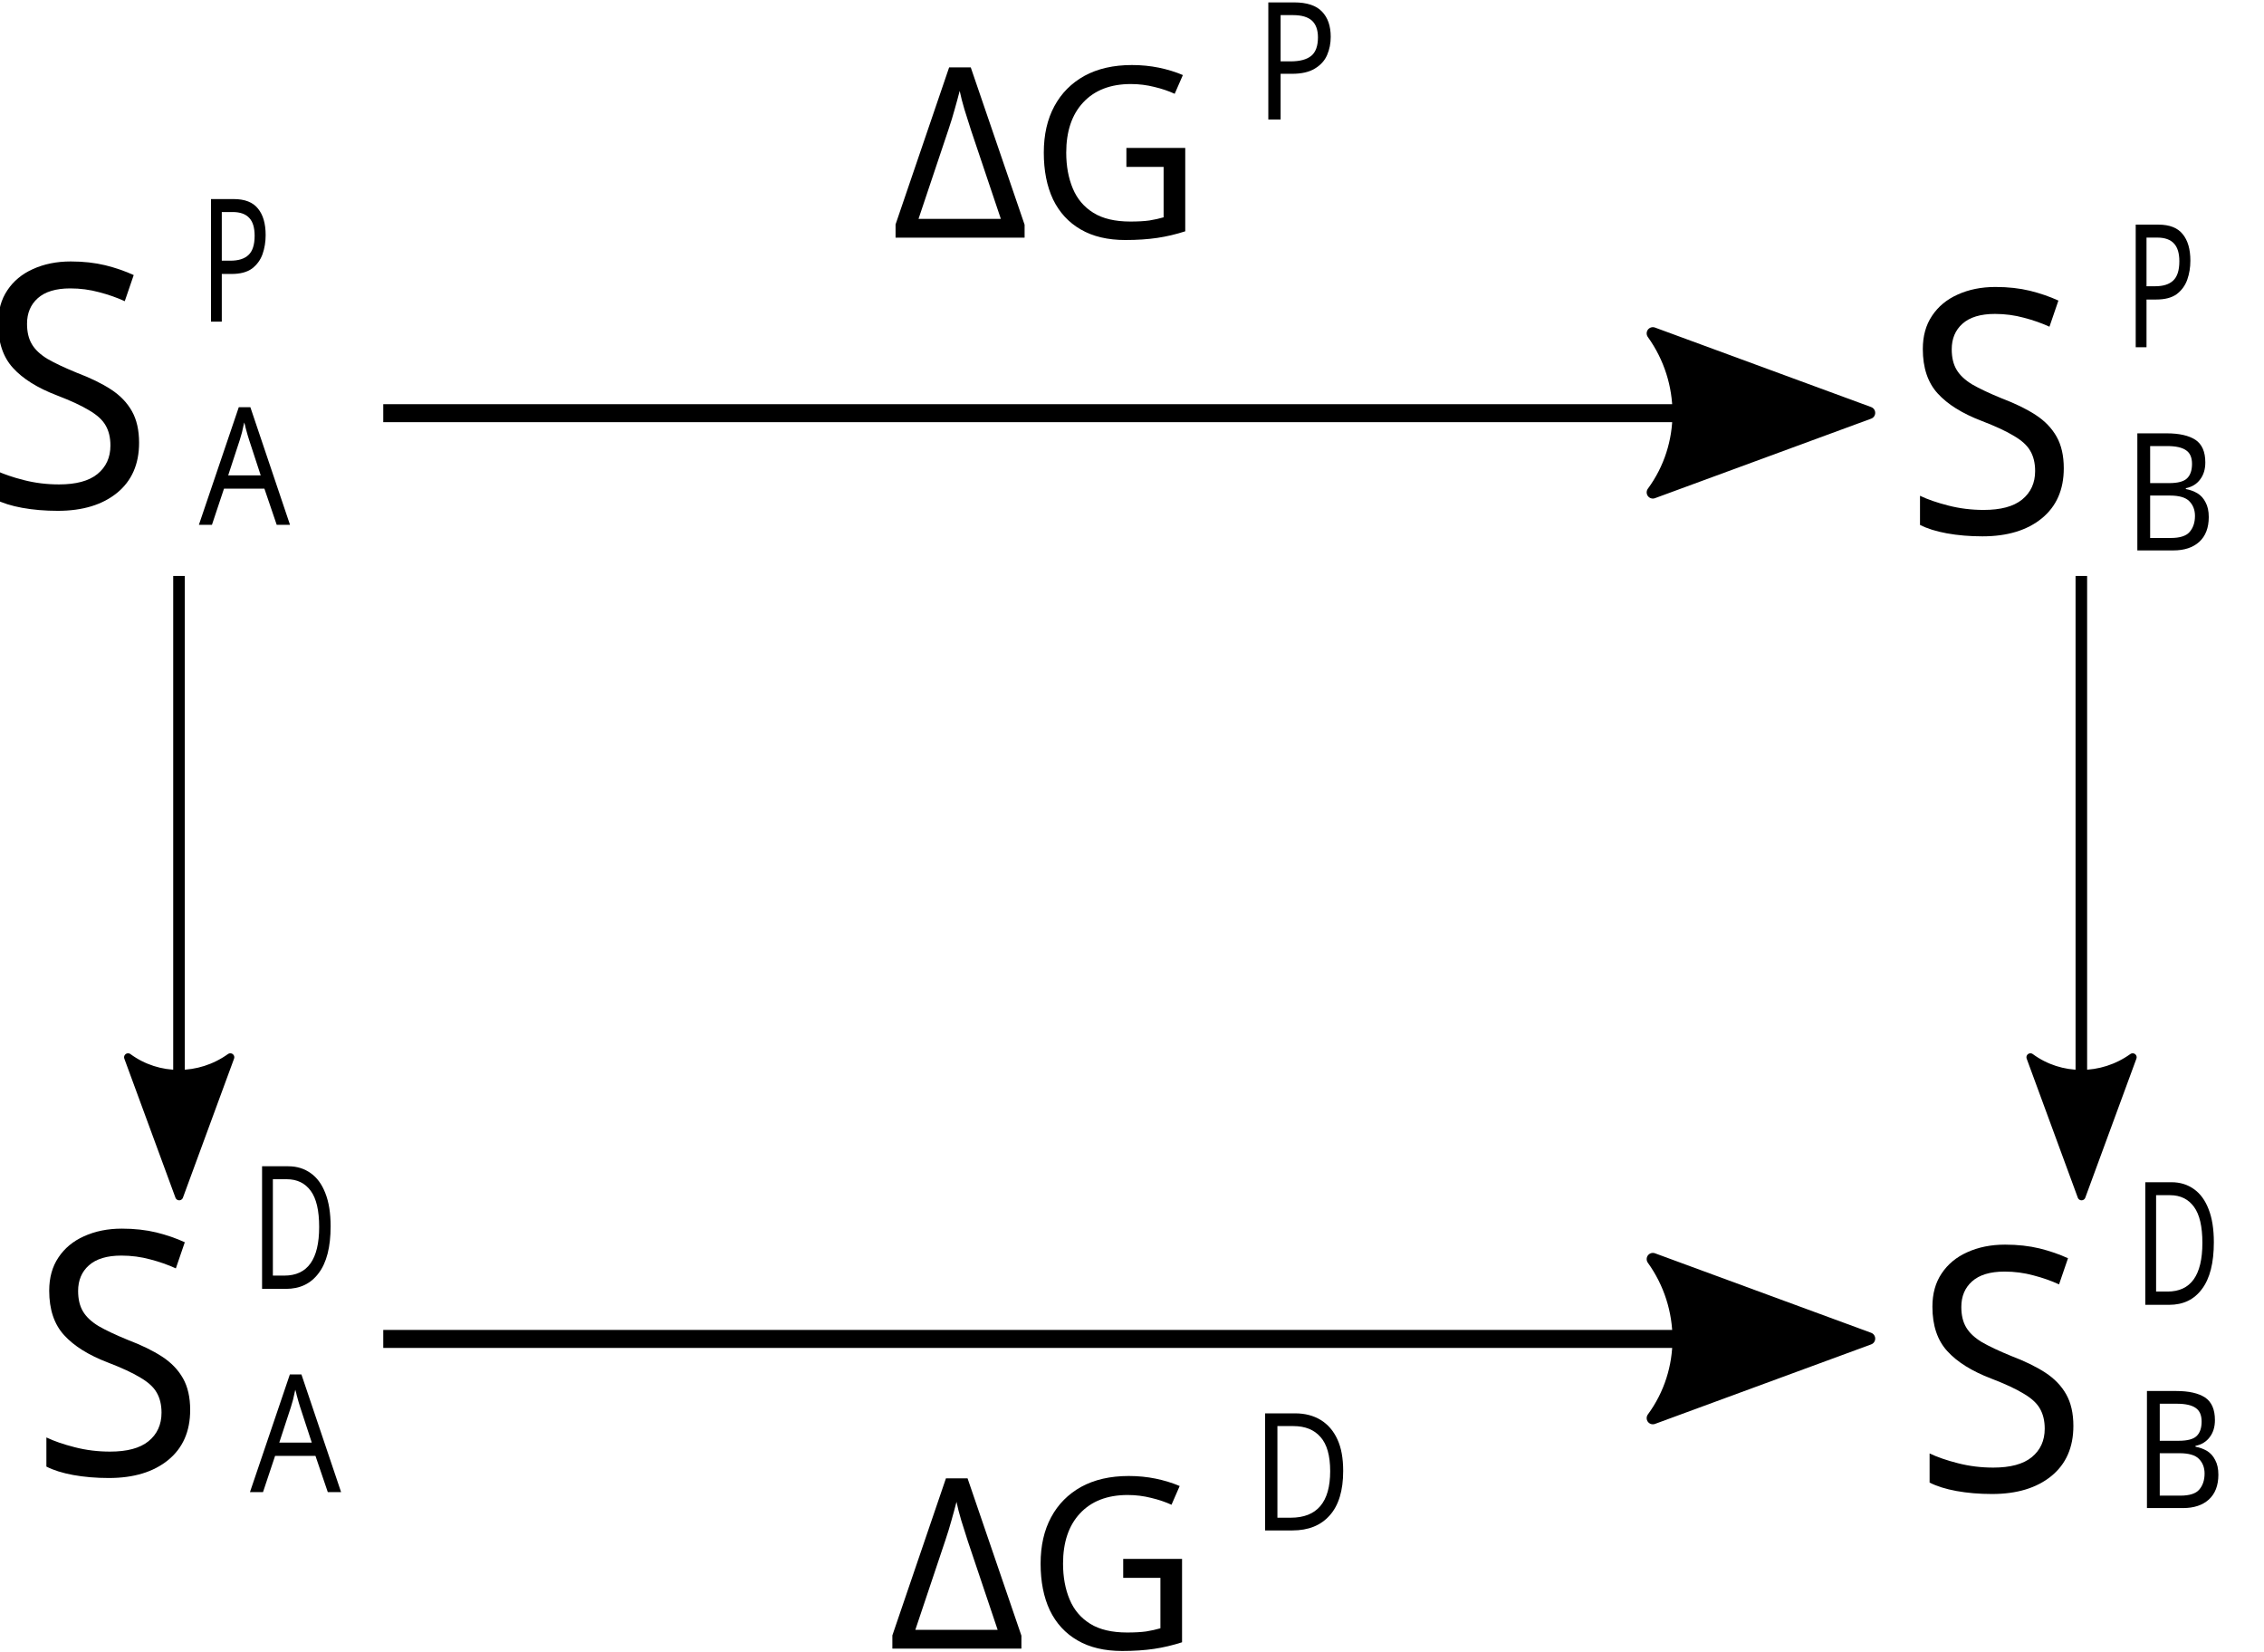
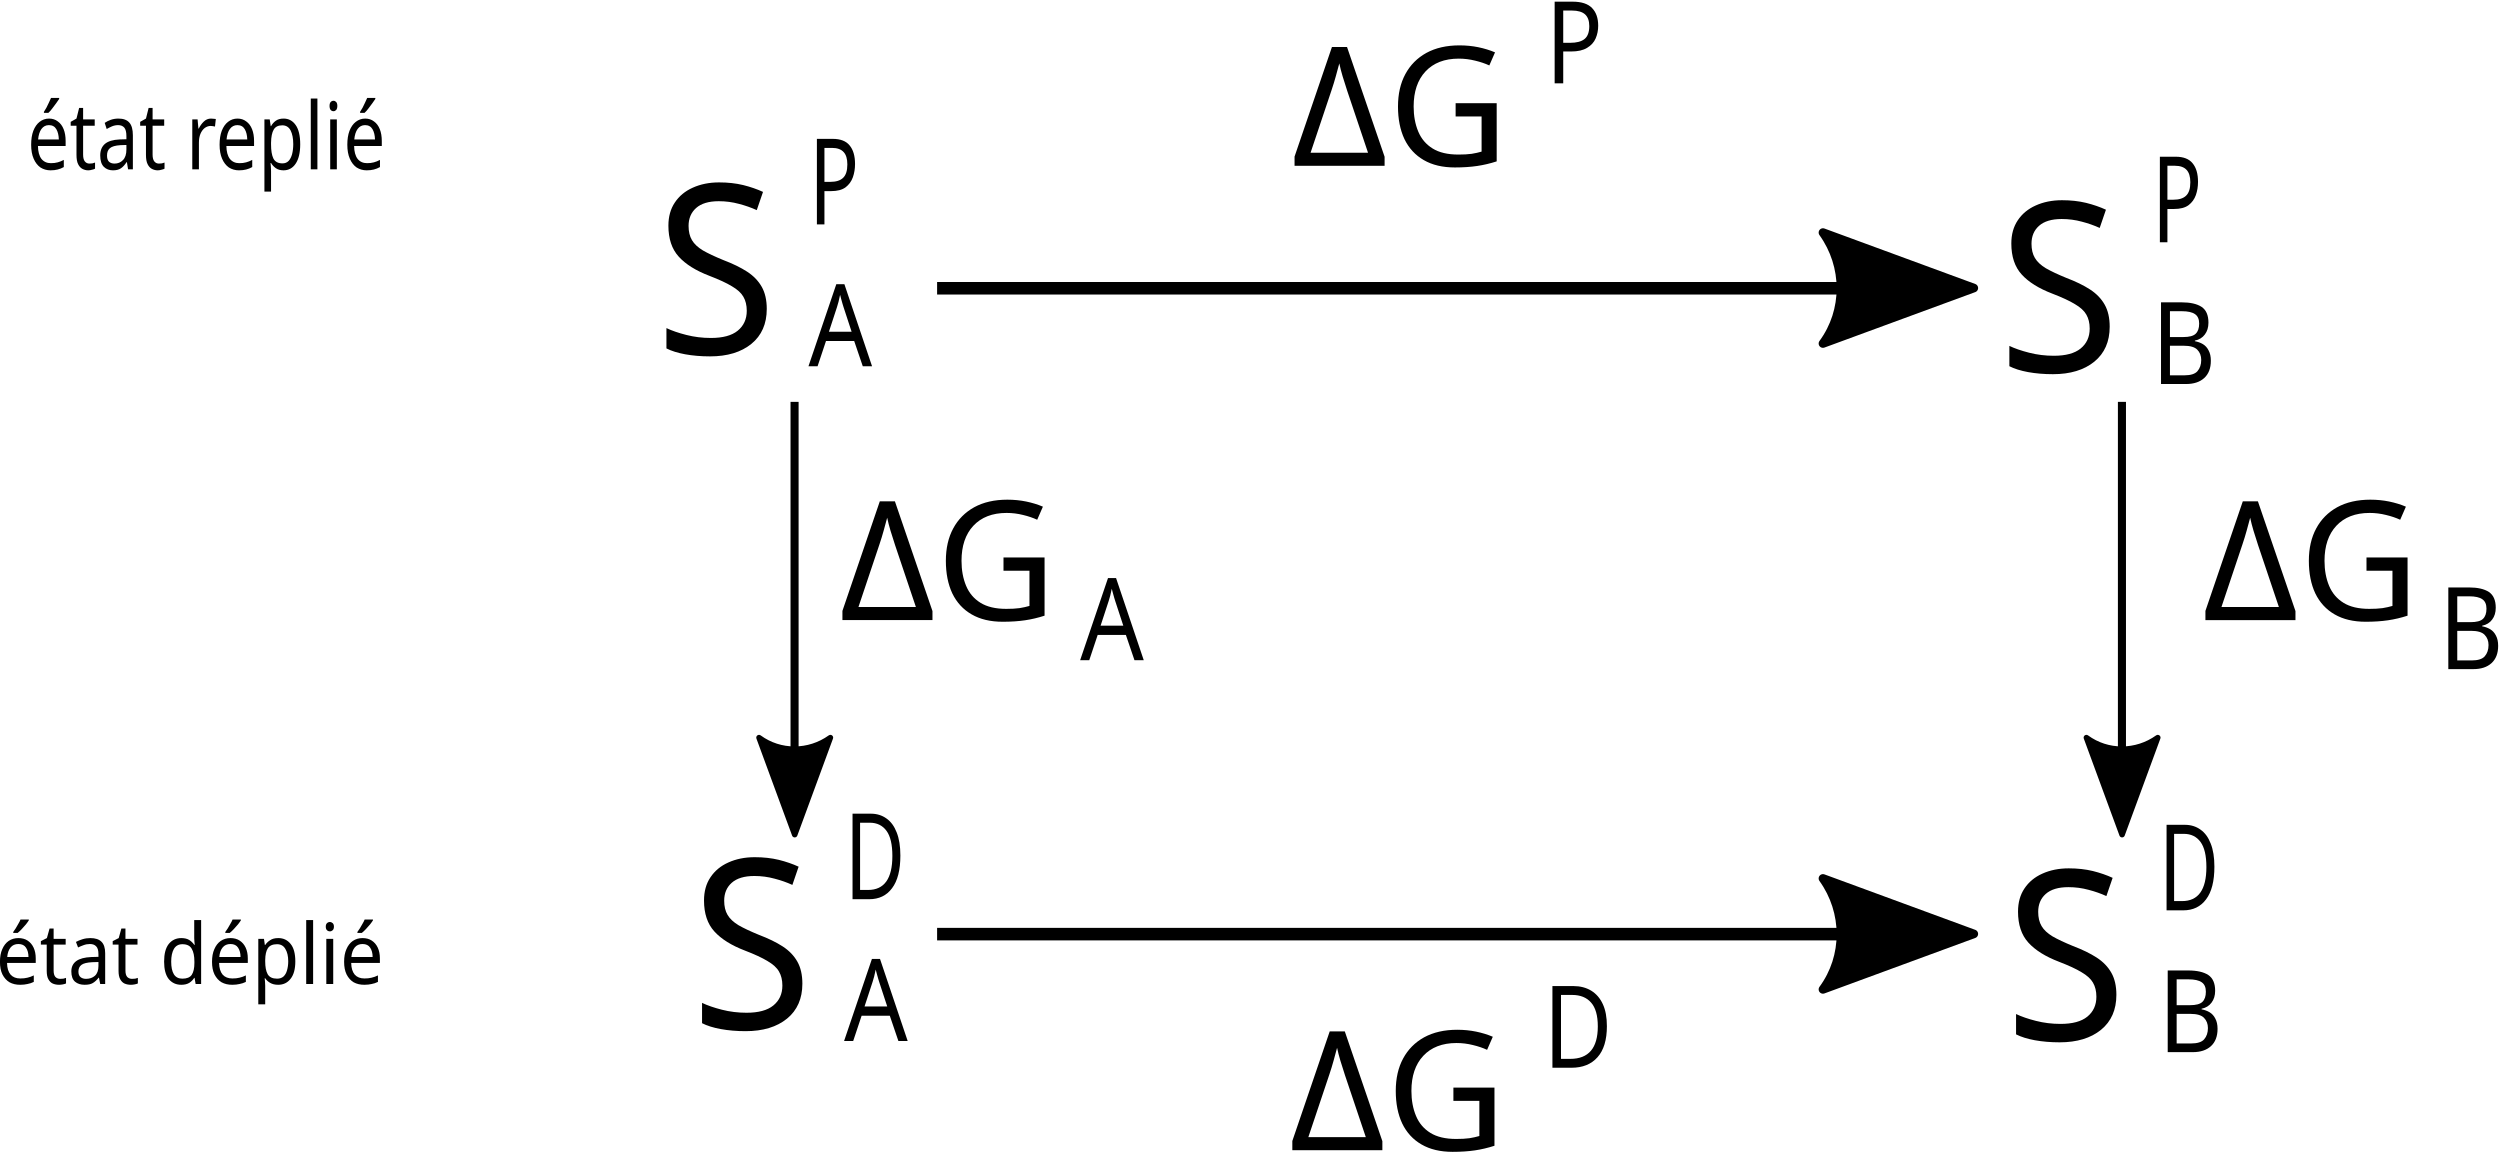
- <svg xmlns="http://www.w3.org/2000/svg" width="134.05mm" height="97.799mm" viewBox="0 0 134.05 97.799" version="1.1" id="svg8">
+ <svg xmlns="http://www.w3.org/2000/svg" width="212.143mm" height="97.799mm" viewBox="0 0 212.143 97.799" version="1.1" id="svg8">
  <defs id="defs2">
    <marker style="overflow:visible" id="marker6199" refX="0" refY="0" orient="auto">
      <path transform="matrix(-1.1,0,0,-1.1,-1.1,0)" d="M 8.719,4.034 -2.207,0.016 8.719,-4.002 c -1.745,2.372 -1.735,5.617 -6e-7,8.035 z" style="fill:#000000;fill-opacity:1;fill-rule:evenodd;stroke:#000000;stroke-width:0.625;stroke-linejoin:round;stroke-opacity:1" id="path6197" />
    </marker>
    <marker orient="auto" refY="0" refX="0" id="marker5227" style="overflow:visible">
      <path id="path5225" style="fill:#000000;fill-opacity:1;fill-rule:evenodd;stroke:#000000;stroke-width:0.625;stroke-linejoin:round;stroke-opacity:1" d="M 8.719,4.034 -2.207,0.016 8.719,-4.002 c -1.745,2.372 -1.735,5.617 -6e-7,8.035 z" transform="matrix(-1.1,0,0,-1.1,-1.1,0)" />
    </marker>
    <marker style="overflow:visible" id="marker4813" refX="0" refY="0" orient="auto">
      <path transform="matrix(-1.1,0,0,-1.1,-1.1,0)" d="M 8.719,4.034 -2.207,0.016 8.719,-4.002 c -1.745,2.372 -1.735,5.617 -6e-7,8.035 z" style="fill:#000000;fill-opacity:1;fill-rule:evenodd;stroke:#000000;stroke-width:0.625;stroke-linejoin:round;stroke-opacity:1" id="path4811" />
    </marker>
    <marker orient="auto" refY="0" refX="0" id="Arrow2Lend" style="overflow:visible">
      <path id="path4516" style="fill:#000000;fill-opacity:1;fill-rule:evenodd;stroke:#000000;stroke-width:0.625;stroke-linejoin:round;stroke-opacity:1" d="M 8.719,4.034 -2.207,0.016 8.719,-4.002 c -1.745,2.372 -1.735,5.617 -6e-7,8.035 z" transform="matrix(-1.1,0,0,-1.1,-1.1,0)" />
    </marker>
    <marker orient="auto" refY="0" refX="0" id="Arrow1Lend" style="overflow:visible">
      <path id="path4498" d="M 0,0 5,-5 -12.5,0 5,5 Z" style="fill:#000000;fill-opacity:1;fill-rule:evenodd;stroke:#000000;stroke-width:1pt;stroke-opacity:1" transform="matrix(-0.8,0,0,-0.8,-10,0)" />
    </marker>
  </defs>
-   <g id="layer1" transform="translate(-48.74417,-103.5835)">
-     <g id="g7084">
+   <g id="layer1" transform="translate(8.082781,-103.5835)">
+     <g id="g182">
      <path id="path4493" d="m 71.437,128.045 c 86.557,0 86.557,0 86.557,0" style="fill:none;fill-rule:evenodd;stroke:#000000;stroke-width:1.065;stroke-linecap:butt;stroke-linejoin:miter;stroke-miterlimit:4;stroke-dasharray:none;stroke-opacity:1;marker-end:url(#Arrow2Lend)" />
      <path style="fill:none;fill-rule:evenodd;stroke:#000000;stroke-width:1.065;stroke-linecap:butt;stroke-linejoin:miter;stroke-miterlimit:4;stroke-dasharray:none;stroke-opacity:1;marker-end:url(#marker4813)" d="m 71.437,182.851 c 86.557,0 86.557,0 86.557,0" id="path4809" />
      <path id="path5223" d="m 171.979,137.683 c 0,35.817 0,35.817 0,35.817" style="fill:none;fill-rule:evenodd;stroke:#000000;stroke-width:0.685;stroke-linecap:butt;stroke-linejoin:miter;stroke-miterlimit:4;stroke-dasharray:none;stroke-opacity:1;marker-end:url(#marker5227)" />
      <path style="fill:none;fill-rule:evenodd;stroke:#000000;stroke-width:0.685;stroke-linecap:butt;stroke-linejoin:miter;stroke-miterlimit:4;stroke-dasharray:none;stroke-opacity:1;marker-end:url(#marker6199)" d="m 59.342,137.683 c 0,35.817 0,35.817 0,35.817" id="path6195" />
-       <g transform="translate(7.559524,7.559524)" id="g6725">
-         <text xml:space="preserve" style="font-style:normal;font-weight:normal;font-size:19.494px;line-height:125%;font-family:Sans;letter-spacing:0px;word-spacing:0px;fill:#000000;fill-opacity:1;stroke:none;stroke-width:0.366px;stroke-linecap:butt;stroke-linejoin:miter;stroke-opacity:1" x="41.197" y="122.22" id="text6701" transform="scale(0.9694609,1.031501)">
-           <tspan id="tspan6699" x="41.197" y="122.22" style="stroke-width:0.366px">S</tspan>
-         </text>
-         <text xml:space="preserve" style="font-style:normal;font-weight:normal;font-size:9.057px;line-height:125%;font-family:Sans;letter-spacing:0px;word-spacing:0px;fill:#000000;fill-opacity:1;stroke:none;stroke-width:0.17px;stroke-linecap:butt;stroke-linejoin:miter;stroke-opacity:1" x="56.746" y="118.621" id="text6705" transform="scale(0.9332921,1.071476)">
-           <tspan id="tspan6703" x="56.746" y="118.621" style="stroke-width:0.17px">A</tspan>
-         </text>
-         <text xml:space="preserve" style="font-style:normal;font-weight:normal;font-size:8.498px;line-height:125%;font-family:Sans;letter-spacing:0px;word-spacing:0px;fill:#000000;fill-opacity:1;stroke:none;stroke-width:0.159px;stroke-linecap:butt;stroke-linejoin:miter;stroke-opacity:1" x="63.439" y="96.109" id="text6709" transform="scale(0.8352403,1.19726)">
-           <tspan id="tspan6707" x="63.439" y="96.109" style="stroke-width:0.159px">P  </tspan>
-         </text>
-       </g>
+       <text transform="scale(0.9694609,1.031501)" id="text6701" y="129.548" x="48.995" style="font-style:normal;font-weight:normal;font-size:19.494px;line-height:125%;font-family:Sans;letter-spacing:0px;word-spacing:0px;fill:#000000;fill-opacity:1;stroke:none;stroke-width:0.366px;stroke-linecap:butt;stroke-linejoin:miter;stroke-opacity:1" xml:space="preserve">
+         <tspan style="stroke-width:0.366px" y="129.548" x="48.995" id="tspan6699">S</tspan>
+       </text>
+       <text transform="scale(0.9332921,1.071476)" id="text6705" y="125.676" x="64.846" style="font-style:normal;font-weight:normal;font-size:9.057px;line-height:125%;font-family:Sans;letter-spacing:0px;word-spacing:0px;fill:#000000;fill-opacity:1;stroke:none;stroke-width:0.17px;stroke-linecap:butt;stroke-linejoin:miter;stroke-opacity:1" xml:space="preserve">
+         <tspan style="stroke-width:0.17px" y="125.676" x="64.846" id="tspan6703">A</tspan>
+       </text>
+       <text transform="scale(0.8352403,1.19726)" id="text6709" y="102.423" x="72.49" style="font-style:normal;font-weight:normal;font-size:8.498px;line-height:125%;font-family:Sans;letter-spacing:0px;word-spacing:0px;fill:#000000;fill-opacity:1;stroke:none;stroke-width:0.159px;stroke-linecap:butt;stroke-linejoin:miter;stroke-opacity:1" xml:space="preserve">
+         <tspan style="stroke-width:0.159px" y="102.423" x="72.49" id="tspan6707">P  </tspan>
+       </text>
      <text xml:space="preserve" style="font-style:normal;font-weight:normal;font-size:19.494px;line-height:125%;font-family:Sans;letter-spacing:0px;word-spacing:0px;fill:#000000;fill-opacity:1;stroke:none;stroke-width:0.366px;stroke-linecap:butt;stroke-linejoin:miter;stroke-opacity:1" x="52.114" y="185.063" id="text6729" transform="scale(0.9694609,1.031501)">
        <tspan id="tspan6727" x="52.114" y="185.063" style="stroke-width:0.366px">S</tspan>
      </text>
      <text xml:space="preserve" style="font-style:normal;font-weight:normal;font-size:9.057px;line-height:125%;font-family:Sans;letter-spacing:0px;word-spacing:0px;fill:#000000;fill-opacity:1;stroke:none;stroke-width:0.17px;stroke-linecap:butt;stroke-linejoin:miter;stroke-opacity:1" x="68.086" y="179.12" id="text6733" transform="scale(0.9332921,1.071476)">
        <tspan id="tspan6731" x="68.086" y="179.12" style="stroke-width:0.17px">A</tspan>
      </text>
      <text xml:space="preserve" style="font-style:normal;font-weight:normal;font-size:8.498px;line-height:125%;font-family:Sans;letter-spacing:0px;word-spacing:0px;fill:#000000;fill-opacity:1;stroke:none;stroke-width:0.159px;stroke-linecap:butt;stroke-linejoin:miter;stroke-opacity:1" x="76.11" y="150.252" id="text6737" transform="scale(0.8352403,1.19726)">
        <tspan id="tspan6735" x="76.11" y="150.252" style="stroke-width:0.159px">D  </tspan>
      </text>
      <text transform="scale(0.9694609,1.031501)" id="text6743" y="185.979" x="167.129" style="font-style:normal;font-weight:normal;font-size:19.494px;line-height:125%;font-family:Sans;letter-spacing:0px;word-spacing:0px;fill:#000000;fill-opacity:1;stroke:none;stroke-width:0.366px;stroke-linecap:butt;stroke-linejoin:miter;stroke-opacity:1" xml:space="preserve">
        <tspan style="stroke-width:0.366px" y="185.979" x="167.129" id="tspan6741">S</tspan>
      </text>
      <text transform="scale(0.9332921,1.071476)" id="text6747" y="180.002" x="187.559" style="font-style:normal;font-weight:normal;font-size:9.057px;line-height:125%;font-family:Sans;letter-spacing:0px;word-spacing:0px;fill:#000000;fill-opacity:1;stroke:none;stroke-width:0.17px;stroke-linecap:butt;stroke-linejoin:miter;stroke-opacity:1" xml:space="preserve">
        <tspan style="stroke-width:0.17px" y="180.002" x="187.559" id="tspan6745">B</tspan>
      </text>
      <text transform="scale(0.8352403,1.19726)" id="text6751" y="151.041" x="209.608" style="font-style:normal;font-weight:normal;font-size:8.498px;line-height:125%;font-family:Sans;letter-spacing:0px;word-spacing:0px;fill:#000000;fill-opacity:1;stroke:none;stroke-width:0.159px;stroke-linecap:butt;stroke-linejoin:miter;stroke-opacity:1" xml:space="preserve">
        <tspan style="stroke-width:0.159px" y="151.041" x="209.608" id="tspan6749">D  </tspan>
      </text>
      <text xml:space="preserve" style="font-style:normal;font-weight:normal;font-size:19.494px;line-height:125%;font-family:Sans;letter-spacing:0px;word-spacing:0px;fill:#000000;fill-opacity:1;stroke:none;stroke-width:0.366px;stroke-linecap:butt;stroke-linejoin:miter;stroke-opacity:1" x="166.544" y="131.014" id="text6757" transform="scale(0.9694609,1.031501)">
        <tspan id="tspan6755" x="166.544" y="131.014" style="stroke-width:0.366px">S</tspan>
      </text>
      <text xml:space="preserve" style="font-style:normal;font-weight:normal;font-size:9.057px;line-height:125%;font-family:Sans;letter-spacing:0px;word-spacing:0px;fill:#000000;fill-opacity:1;stroke:none;stroke-width:0.17px;stroke-linecap:butt;stroke-linejoin:miter;stroke-opacity:1" x="186.951" y="127.087" id="text6761" transform="scale(0.9332921,1.071476)">
        <tspan id="tspan6759" x="186.951" y="127.087" style="stroke-width:0.17px">B</tspan>
      </text>
      <text xml:space="preserve" style="font-style:normal;font-weight:normal;font-size:8.498px;line-height:125%;font-family:Sans;letter-spacing:0px;word-spacing:0px;fill:#000000;fill-opacity:1;stroke:none;stroke-width:0.159px;stroke-linecap:butt;stroke-linejoin:miter;stroke-opacity:1" x="208.929" y="103.686" id="text6765" transform="scale(0.8352403,1.19726)">
        <tspan id="tspan6763" x="208.929" y="103.686" style="stroke-width:0.159px">P  </tspan>
      </text>
      <g id="g7033">
        <text xml:space="preserve" style="font-style:normal;font-weight:normal;font-size:14.111px;line-height:125%;font-family:Sans;letter-spacing:0px;word-spacing:0px;fill:#000000;fill-opacity:1;stroke:none;stroke-width:0.265px;stroke-linecap:butt;stroke-linejoin:miter;stroke-opacity:1" x="101.487" y="117.65" id="text7023">
          <tspan id="tspan7021" x="101.487" y="117.65" style="stroke-width:0.265px">ΔG</tspan>
        </text>
        <text xml:space="preserve" style="font-style:normal;font-weight:normal;font-size:8.86px;line-height:125%;font-family:Sans;letter-spacing:0px;word-spacing:0px;fill:#000000;fill-opacity:1;stroke:none;stroke-width:0.166px;stroke-linecap:butt;stroke-linejoin:miter;stroke-opacity:1" x="134.784" y="101.028" id="text7027" transform="scale(0.912979,1.095315)">
          <tspan id="tspan7025" x="134.784" y="101.028" style="stroke-width:0.166px">P</tspan>
        </text>
      </g>
      <g transform="translate(-0.1889881,83.53274)" id="g7043">
        <text id="text7037" y="117.65" x="101.487" style="font-style:normal;font-weight:normal;font-size:14.111px;line-height:125%;font-family:Sans;letter-spacing:0px;word-spacing:0px;fill:#000000;fill-opacity:1;stroke:none;stroke-width:0.265px;stroke-linecap:butt;stroke-linejoin:miter;stroke-opacity:1" xml:space="preserve">
          <tspan style="stroke-width:0.265px" y="117.65" x="101.487" id="tspan7035">ΔG</tspan>
        </text>
        <text transform="scale(0.912979,1.095315)" id="text7041" y="101.028" x="134.784" style="font-style:normal;font-weight:normal;font-size:8.86px;line-height:125%;font-family:Sans;letter-spacing:0px;word-spacing:0px;fill:#000000;fill-opacity:1;stroke:none;stroke-width:0.166px;stroke-linecap:butt;stroke-linejoin:miter;stroke-opacity:1" xml:space="preserve">
          <tspan style="stroke-width:0.166px" y="101.028" x="134.784" id="tspan7039">D</tspan>
        </text>
      </g>
+       <g transform="translate(47.24702,-2.456845)" id="g122">
+         <text id="text4706" y="158.661" x="15.875" style="font-style:normal;font-weight:normal;font-size:14.111px;line-height:125%;font-family:Sans;letter-spacing:0px;word-spacing:0px;fill:#000000;fill-opacity:1;stroke:none;stroke-width:0.265px;stroke-linecap:butt;stroke-linejoin:miter;stroke-opacity:1" xml:space="preserve">
+           <tspan style="stroke-width:0.265px" y="158.661" x="15.875" id="tspan4704">ΔG</tspan>
+         </text>
+         <text transform="scale(0.9332921,1.071476)" id="text4740" y="151.252" x="38.927" style="font-style:normal;font-weight:normal;font-size:9.057px;line-height:125%;font-family:Sans;letter-spacing:0px;word-spacing:0px;fill:#000000;fill-opacity:1;stroke:none;stroke-width:0.17px;stroke-linecap:butt;stroke-linejoin:miter;stroke-opacity:1" xml:space="preserve">
+           <tspan style="stroke-width:0.17px" y="151.252" x="38.927" id="tspan4738">A</tspan>
+         </text>
+       </g>
+       <g transform="translate(-9.827381,-0.9449405)" id="g128">
+         <text xml:space="preserve" style="font-style:normal;font-weight:normal;font-size:14.111px;line-height:125%;font-family:Sans;letter-spacing:0px;word-spacing:0px;fill:#000000;fill-opacity:1;stroke:none;stroke-width:0.265px;stroke-linecap:butt;stroke-linejoin:miter;stroke-opacity:1" x="188.61" y="157.149" id="text4716">
+           <tspan id="tspan4714" x="188.61" y="157.149" style="stroke-width:0.265px">ΔG</tspan>
+         </text>
+         <text xml:space="preserve" style="font-style:normal;font-weight:normal;font-size:9.057px;line-height:125%;font-family:Sans;letter-spacing:0px;word-spacing:0px;fill:#000000;fill-opacity:1;stroke:none;stroke-width:0.17px;stroke-linecap:butt;stroke-linejoin:miter;stroke-opacity:1" x="223.603" y="150.546" id="text4744" transform="scale(0.9332921,1.071476)">
+           <tspan id="tspan4742" x="223.603" y="150.546" style="stroke-width:0.17px">B</tspan>
+         </text>
+       </g>
+       <text transform="scale(0.900038,1.111064)" id="text66" y="106.159" x="-6.433" style="font-style:normal;font-weight:normal;font-size:7.106px;line-height:125%;font-family:Sans;-inkscape-font-specification:Sans;letter-spacing:0px;word-spacing:0px;fill:#000000;fill-opacity:1;stroke:none;stroke-width:0.333px;stroke-linecap:butt;stroke-linejoin:miter;stroke-opacity:1" xml:space="preserve">
+         <tspan style="stroke-width:0.333px" y="106.159" x="-6.433" id="tspan64">état replié</tspan>
+       </text>
+       <text transform="scale(0.9619428,1.039563)" id="text70" y="179.966" x="-8.782" style="font-style:normal;font-weight:normal;font-size:6.873px;line-height:125%;font-family:Sans;-inkscape-font-specification:Sans;letter-spacing:0px;word-spacing:0px;fill:#000000;fill-opacity:1;stroke:none;stroke-width:0.322px;stroke-linecap:butt;stroke-linejoin:miter;stroke-opacity:1" xml:space="preserve">
+         <tspan style="stroke-width:0.322px" y="179.966" x="-8.782" id="tspan68">état déplié</tspan>
+       </text>
    </g>
  </g>
</svg>
